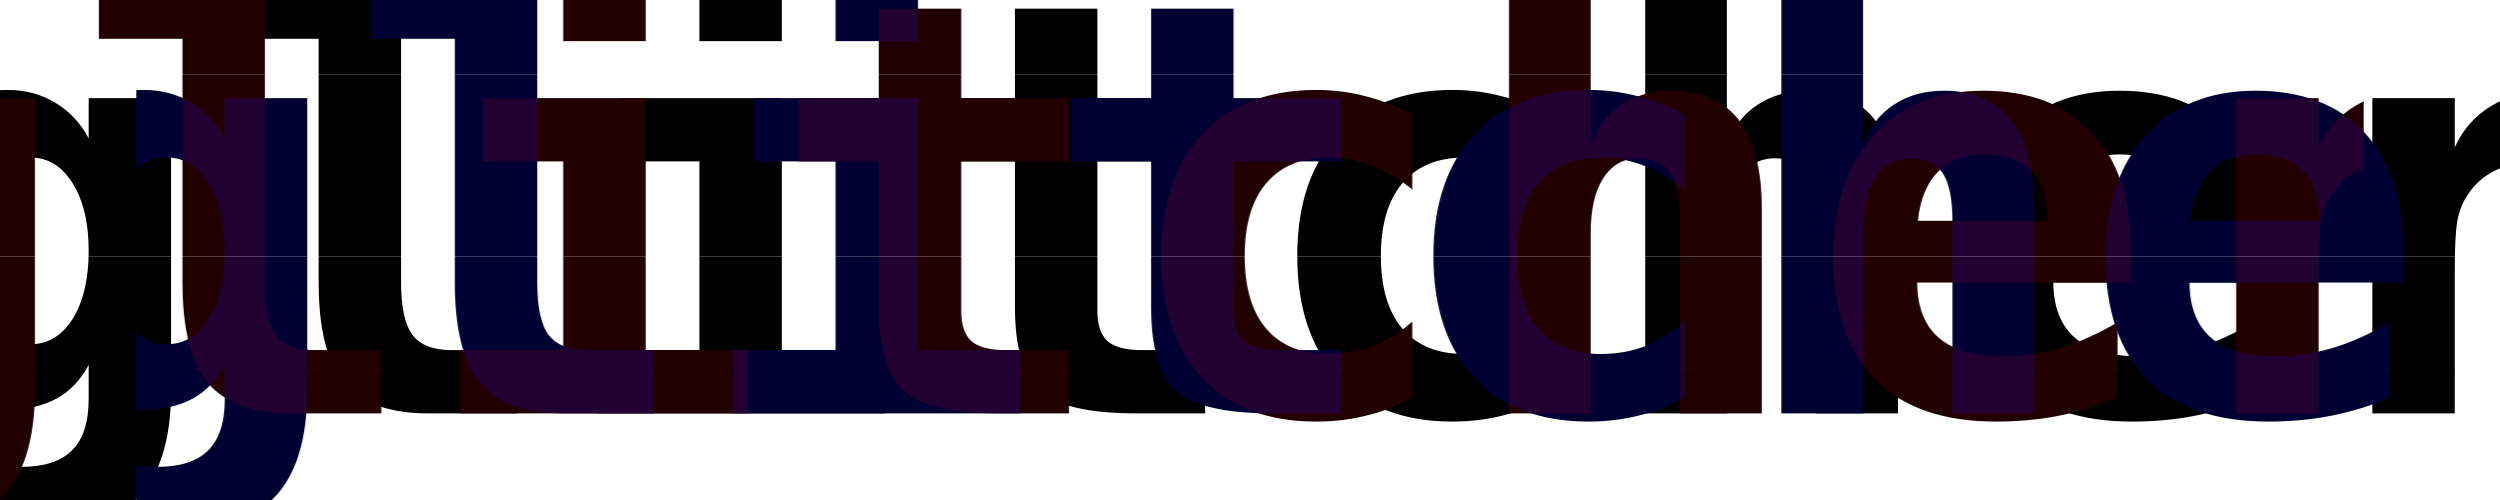
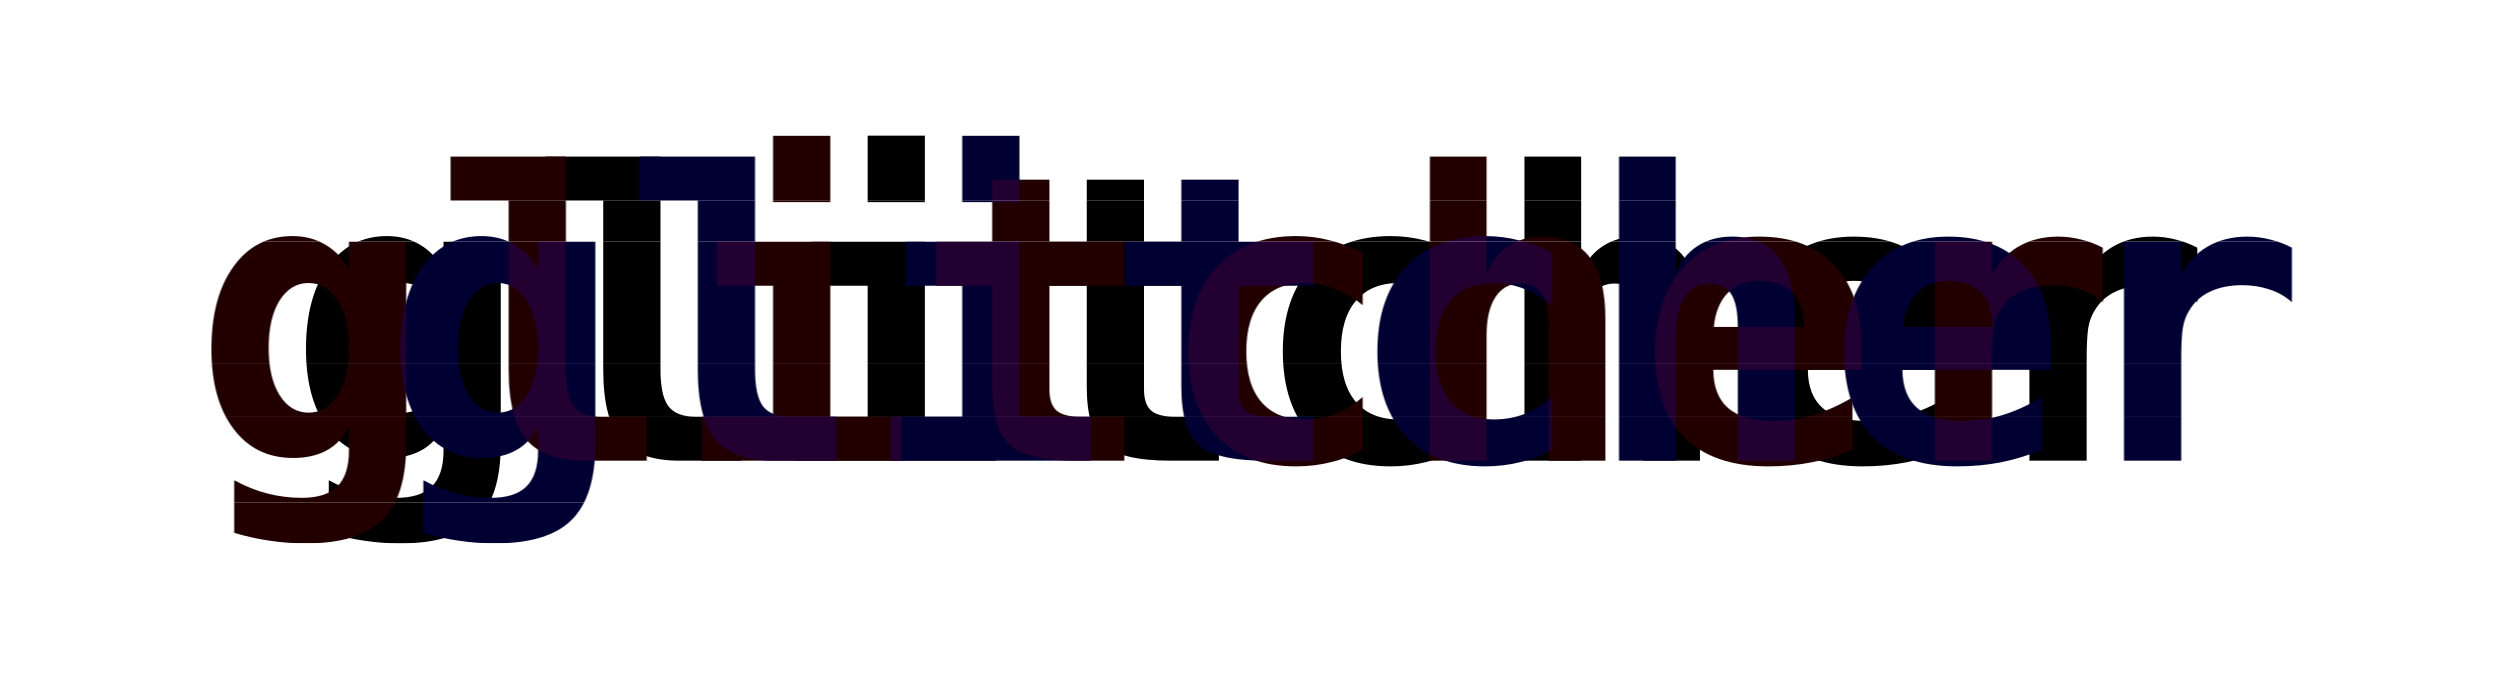
- <svg xmlns="http://www.w3.org/2000/svg" viewBox="0 0 100 20" preserveAspectRatio="none">
+ <svg xmlns="http://www.w3.org/2000/svg" viewBox="0 0 144 40">
  <style>
          text { fill: #220033; }
          @media (prefers-color-scheme: dark) { text { fill: #DDCCFF; } }
      </style>
-   <text filter="url(#glitch)" font-family="monospace, serif" font-weight="bolder" font-size="x-large" text-anchor="middle" textLength="80" lengthAdjust="spacingAndGlyphs" dominant-baseline="middle" x="50%" y="50%">glitcher</text>
+   <text filter="url(#glitch)" font-family="monospace, serif" font-weight="bolder" font-size="x-large" text-anchor="middle" dominant-baseline="middle" x="50%" y="50%">glitcher</text>
  <defs>
    <filter id="glitch" primitiveUnits="objectBoundingBox" x="-10%" y="0%" width="120%" height="100%">
      <feColorMatrix in="SourceGraphic" result="red" type="matrix" values="1 0 0 0 0 0 0 0 0 0 0 0 0 0 0 0 0 0 1 0" />
      <feColorMatrix in="SourceGraphic" result="green" type="matrix" values="0 0 0 0 0 0 1 0 0 0 0 0 0 0 0 0 0 0 1 0" />
      <feColorMatrix in="SourceGraphic" result="blue" type="matrix" values="0 0 0 0 0 0 0 0 0 0 0 0 1 0 0 0 0 0 1 0" />
      <feOffset in="red" result="red-shifted" dx="-0.05" dy="0">
-         <animate attributeName="dx" keyTimes="0; 0.09; 0.10; 0.21; 0.35" values="-0.05; -0.03; -0.01; -0.06; -0.04" begin="0" dur="18s" calcMode="discrete" repeatCount="indefinite" fill="freeze" />
+         <animate attributeName="dx" keyTimes="0; 0.07; 0.09; 0.21; 0.25; 0.26; 0.29; 0.40; 0.43; 0.44; 0.50; 0.53; 0.56; 0.58; 0.61; 0.63; 0.71; 0.84; 0.92; 0.94" values="0.02; -0.01; 0.02; 0.01; 0.01; 0.03; -0.02; -0.01; -0.02; -0.04; 0.02; 0.02; -0.02; 0.01; -0.01; -0.01; 0.01; 0.03; -0.01; 0.02" begin="0" dur="18s" calcMode="discrete" repeatCount="indefinite" fill="freeze" />
      </feOffset>
      <feOffset in="blue" result="blue-shifted" dx="0.05" dy="0">
-         <animate attributeName="dx" keyTimes="0; 0.06; 0.09; 0.10; 0.12; 0.16; 0.17; 0.19; 0.22; 0.25; 0.27; 0.31; 0.46; 0.50; 0.57; 0.63; 0.68; 0.75; 0.80; 0.81; 0.95; 0.98; 0.99" values="0.05; -0.01; -0.07; 0.07; -0.05; 0.05; 0.03; 0.01; 0.03; -0.04; -0.07; 0.01; -0.05; -0.01; 0.05; 0.02; -0.07; -0.05; 0.07; 0.04; 0.03; 0.07; 0.06" begin="0" dur="20s" calcMode="discrete" repeatCount="indefinite" fill="freeze" />
+         <animate attributeName="dx" keyTimes="0; 0.05; 0.12; 0.13; 0.17; 0.20; 0.22; 0.24; 0.26; 0.30; 0.34; 0.39; 0.45; 0.49; 0.51; 0.52; 0.60; 0.70; 0.77; 0.84; 0.87" values="0.01; 0.02; -0.01; 0.01; 0.01; 0.02; -0.02; 0.01; 0.01; 0.02; 0.02; -0.02; -0.01; -0.01; 0.02; 0.01; -0.02; -0.01; -0.01; -0.01; -0.03" begin="0" dur="32s" calcMode="discrete" repeatCount="indefinite" fill="freeze" />
      </feOffset>
      <feBlend mode="screen" in="red-shifted" in2="green" result="red-green" />
      <feBlend mode="screen" in="red-green" in2="blue-shifted" result="blended" />
-       <feOffset in="blended" dx="0" dy="0" y="0%" height="7%" result="slice_1a" />
-       <feOffset in="blended" dx="0" dy="0" y="7%" height="15%" result="slice_1b">
-         <animate attributeName="dx" keyTimes="0; 0.03; 0.05; 0.12; 0.17; 0.19; 0.23; 0.28; 0.31; 0.38; 0.51; 0.52; 0.56; 0.57; 0.61; 0.62; 0.66; 0.71; 0.73; 0.74; 0.77; 0.88; 0.89; 0.92; 0.96; 0.99; 1.00" values="0.03; -0.03; -0.05; 0.03; -0.02; 0.02; -0.02; 0.06; -0.07; 0.03; 0.06; -0.04; -0.06; -0.03; 0.07; 0.06; 0.01; 0.04; -0.07; -0.02; 0.06; 0.06; -0.07; -0.01; -0.01; 0.02; 0.06" begin="0s" dur="14s" calcMode="discrete" repeatCount="indefinite" fill="freeze" />
+       <feOffset in="blended" dx="0" dy="0" y="0%" height="16%" result="slice_1a" />
+       <feOffset in="blended" dx="0" dy="0" y="16%" height="10%" result="slice_1b">
+         <animate attributeName="dx" keyTimes="0; 0.01; 0.05; 0.10; 0.12; 0.15; 0.20; 0.22; 0.24; 0.29; 0.36; 0.58; 0.60; 0.63; 0.66; 0.67; 0.76; 0.80; 0.91; 0.93; 0.96; 0.99" values="-0.01; -0.01; -0.02; 0.01; -0.02; -0.02; 0.02; -0.01; -0.02; 0.01; 0.02; 0.03; 0.01; -0.02; 0.04; -0.01; 0.02; 0.02; -0.02; -0.02; -0.02; 0.02" begin="0s" dur="66s" calcMode="discrete" repeatCount="indefinite" fill="freeze" />
      </feOffset>
-       <feOffset in="blended" dx="0" dy="0" y="22%" height="31%" result="slice_2a" />
-       <feOffset in="blended" dx="0" dy="0" y="53%" height="19%" result="slice_2b">
-         <animate attributeName="dx" keyTimes="0; 0.06; 0.27; 0.31; 0.38; 0.44; 0.46; 0.47; 0.55; 0.56; 0.58; 0.66; 0.70; 0.72; 0.81; 0.83" values="0.05; -0.03; 0.01; 0.01; 0.01; -0.07; -0.07; -0.03; 0.05; 0.06; -0.06; -0.04; 0.05; 0.05; -0.03; 0.02" begin="0s" dur="27s" calcMode="discrete" repeatCount="indefinite" fill="freeze" />
+       <feOffset in="blended" dx="0" dy="0" y="26%" height="30%" result="slice_2a" />
+       <feOffset in="blended" dx="0" dy="0" y="56%" height="13%" result="slice_2b">
+         <animate attributeName="dx" keyTimes="0; 0.05; 0.11; 0.13; 0.17; 0.32; 0.41; 0.51; 0.52; 0.55; 0.58; 0.65; 0.66; 0.75; 0.86; 0.98" values="-0.02; -0.02; 0.01; 0.02; -0.01; 0.02; 0.02; -0.03; -0.02; 0.01; -0.01; 0.02; 0.02; -0.01; -0.02; 0.01" begin="0s" dur="38s" calcMode="discrete" repeatCount="indefinite" fill="freeze" />
      </feOffset>
-       <feOffset in="blended" dx="0" dy="0" y="72%" height="23%" result="slice_3a" />
-       <feOffset in="blended" dx="0" dy="0" y="95%" height="3%" result="slice_3b">
-         <animate attributeName="dx" keyTimes="0; 0.04; 0.05; 0.09; 0.14; 0.21; 0.26; 0.29; 0.37; 0.38; 0.39; 0.40; 0.41; 0.44; 0.60; 0.62; 0.64; 0.67; 0.73; 0.79; 0.80; 0.81; 0.84; 0.87; 0.95" values="-0.02; -0.01; 0.02; -0.04; 0.03; -0.05; -0.03; -0.02; -0.05; -0.02; 0.03; -0.07; 0.04; -0.05; 0.02; -0.06; 0.03; 0.06; 0.01; -0.06; 0.04; -0.05; 0.01; -0.02; -0.07" begin="0s" dur="14s" calcMode="discrete" repeatCount="indefinite" fill="freeze" />
-       </feOffset>
-       <feOffset in="blended" dx="0" dy="0" y="98%" height="28%" result="slice_4a" />
-       <feOffset in="blended" dx="0" dy="0" y="126%" height="10%" result="slice_4b">
-         <animate attributeName="dx" keyTimes="0; 0.05; 0.14; 0.17; 0.18; 0.26; 0.30; 0.37; 0.40; 0.43; 0.44; 0.72; 0.73; 0.81; 0.88; 1.00" values="-0.04; -0.02; -0.05; 0.03; -0.03; 0.06; -0.06; 0.02; 0.06; 0.06; 0.07; -0.04; -0.05; 0.07; 0.06; -0.03" begin="0s" dur="22s" calcMode="discrete" repeatCount="indefinite" fill="freeze" />
+       <feOffset in="blended" dx="0" dy="0" y="69%" height="21%" result="slice_3a" />
+       <feOffset in="blended" dx="0" dy="0" y="90%" height="15%" result="slice_3b">
+         <animate attributeName="dx" keyTimes="0; 0.04; 0.07; 0.10; 0.12; 0.21; 0.31; 0.35; 0.49; 0.51; 0.54; 0.70; 0.71; 0.76" values="-0.01; 0.01; 0.01; 0.02; 0.01; 0.02; -0.01; 0.01; -0.01; 0.01; 0.02; -0.02; -0.02; 0.01" begin="0s" dur="64s" calcMode="discrete" repeatCount="indefinite" fill="freeze" />
      </feOffset>
      <feMerge>
        <feMergeNode in="slice_1a" />
        <feMergeNode in="slice_1b" />
        <feMergeNode in="slice_2a" />
        <feMergeNode in="slice_2b" />
        <feMergeNode in="slice_3a" />
        <feMergeNode in="slice_3b" />
-         <feMergeNode in="slice_4a" />
-         <feMergeNode in="slice_4b" />
      </feMerge>
    </filter>
  </defs>
</svg>
